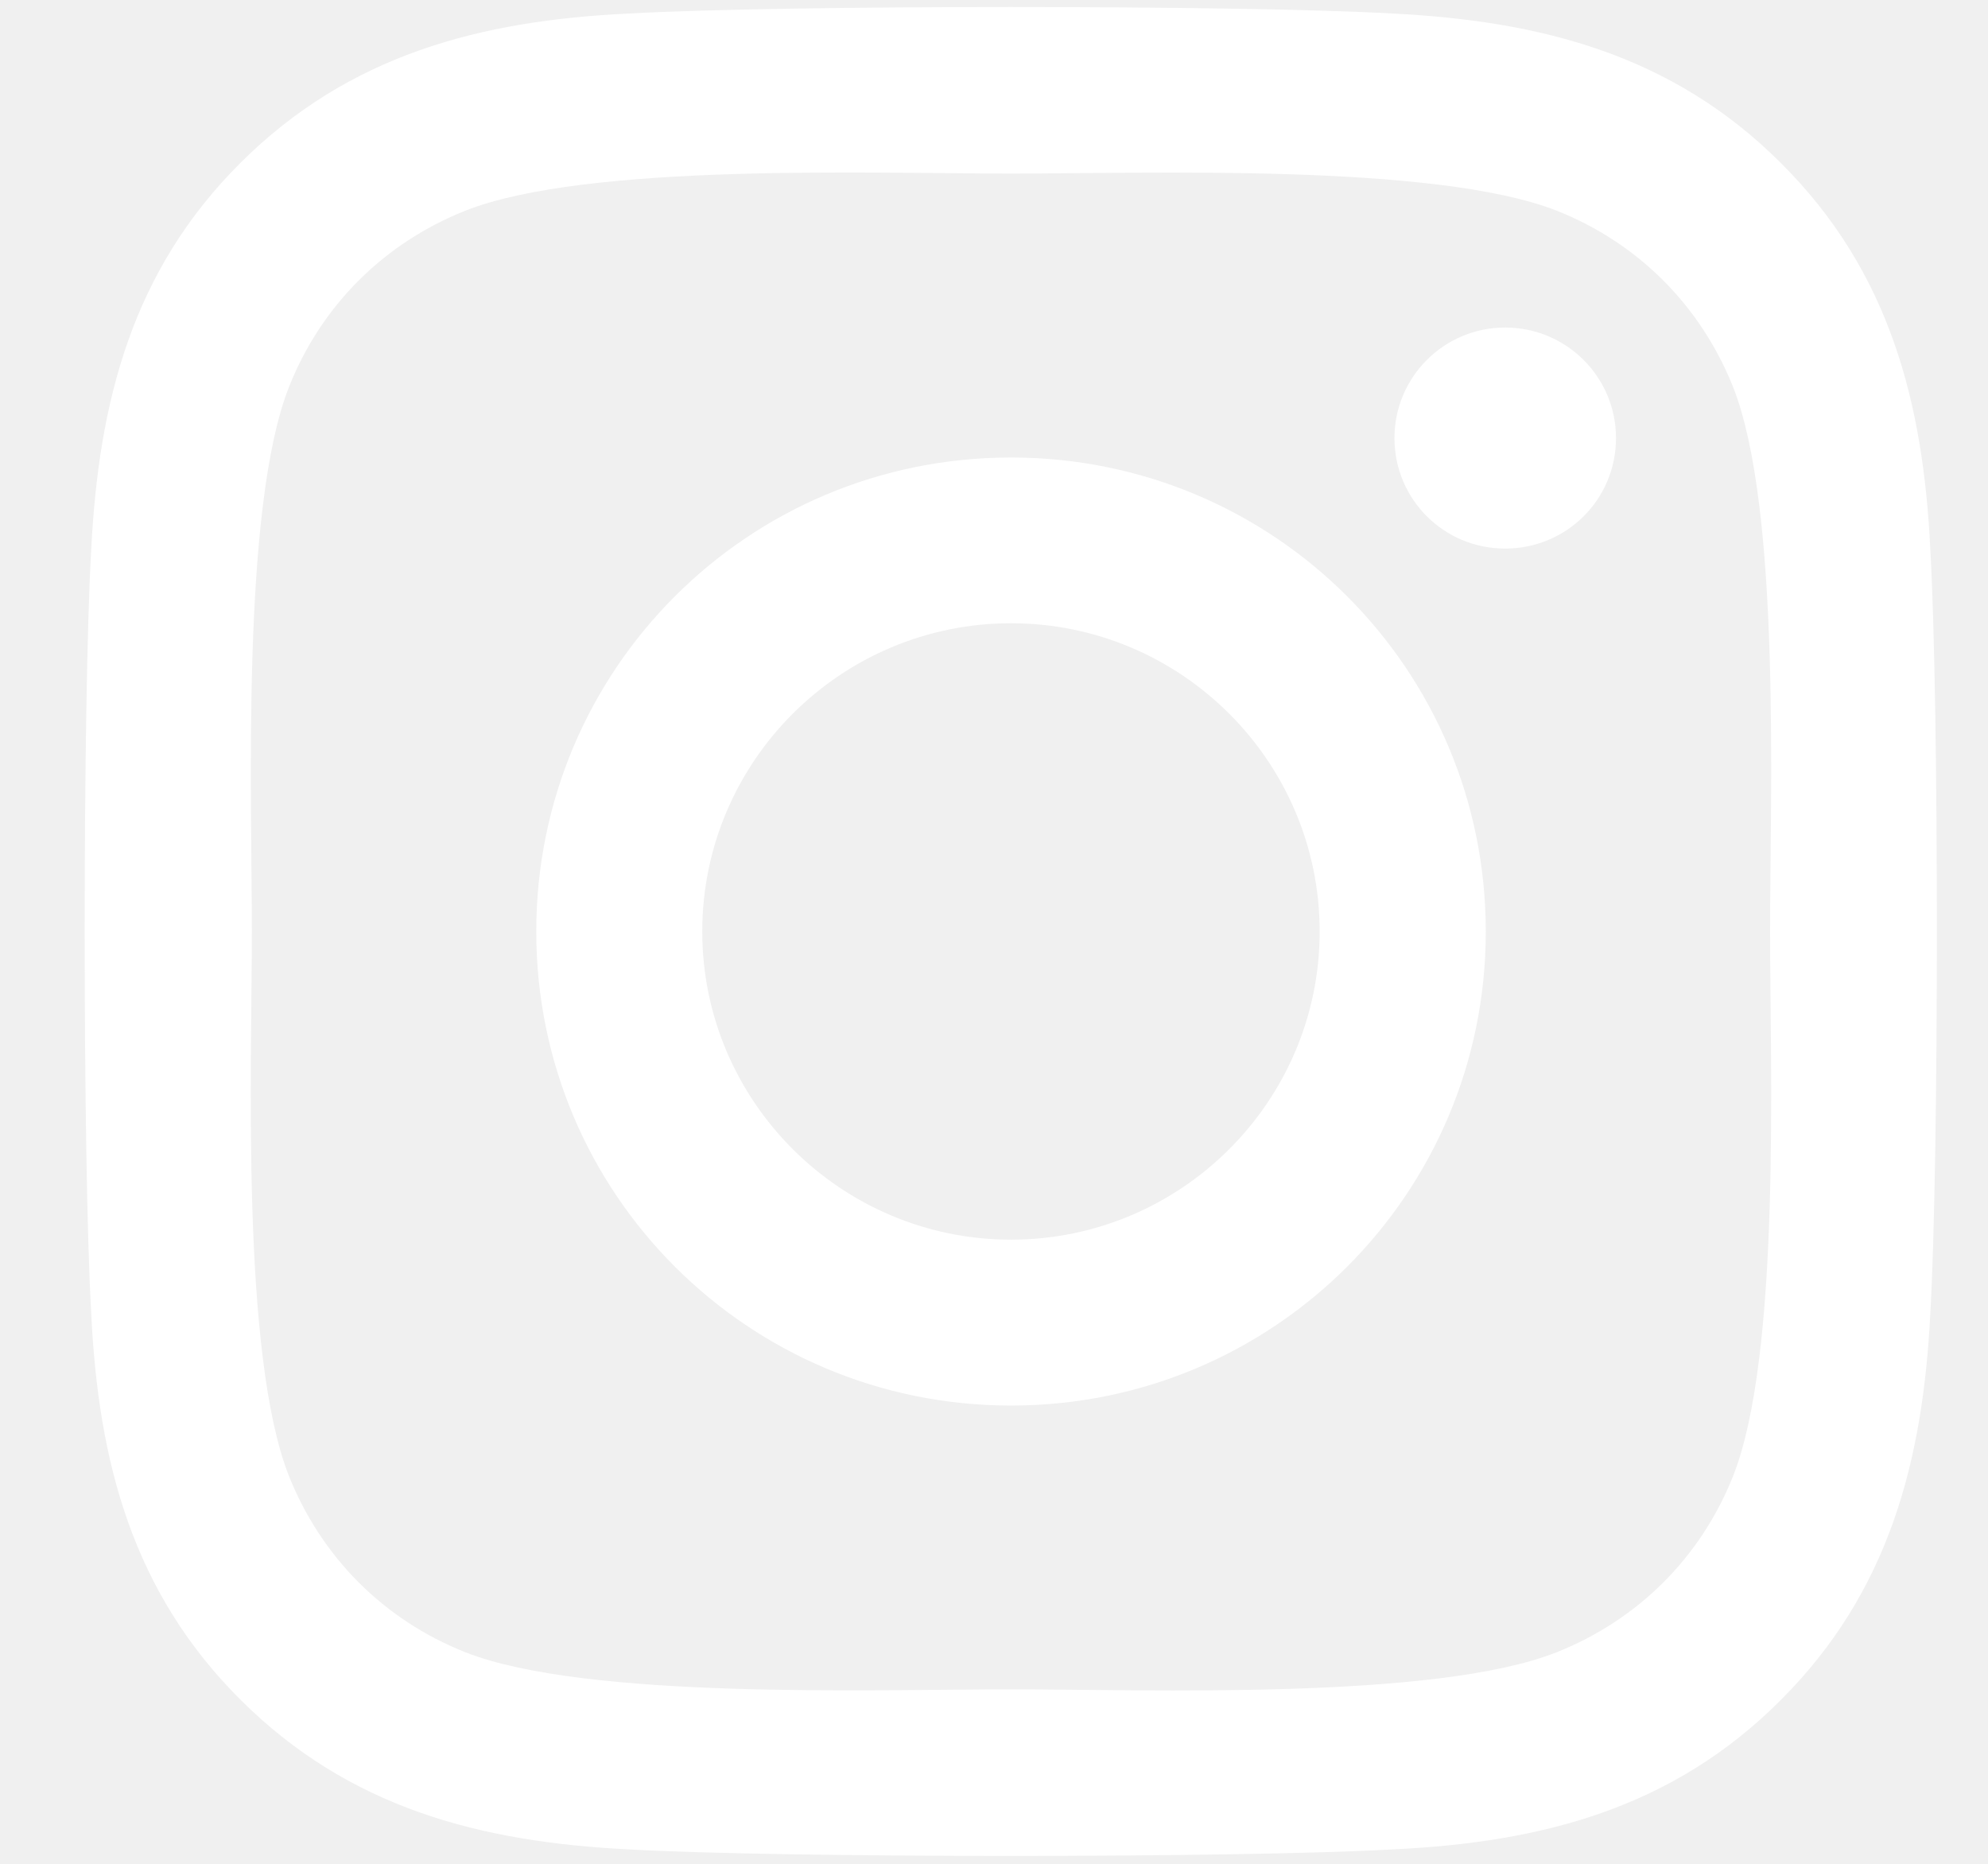
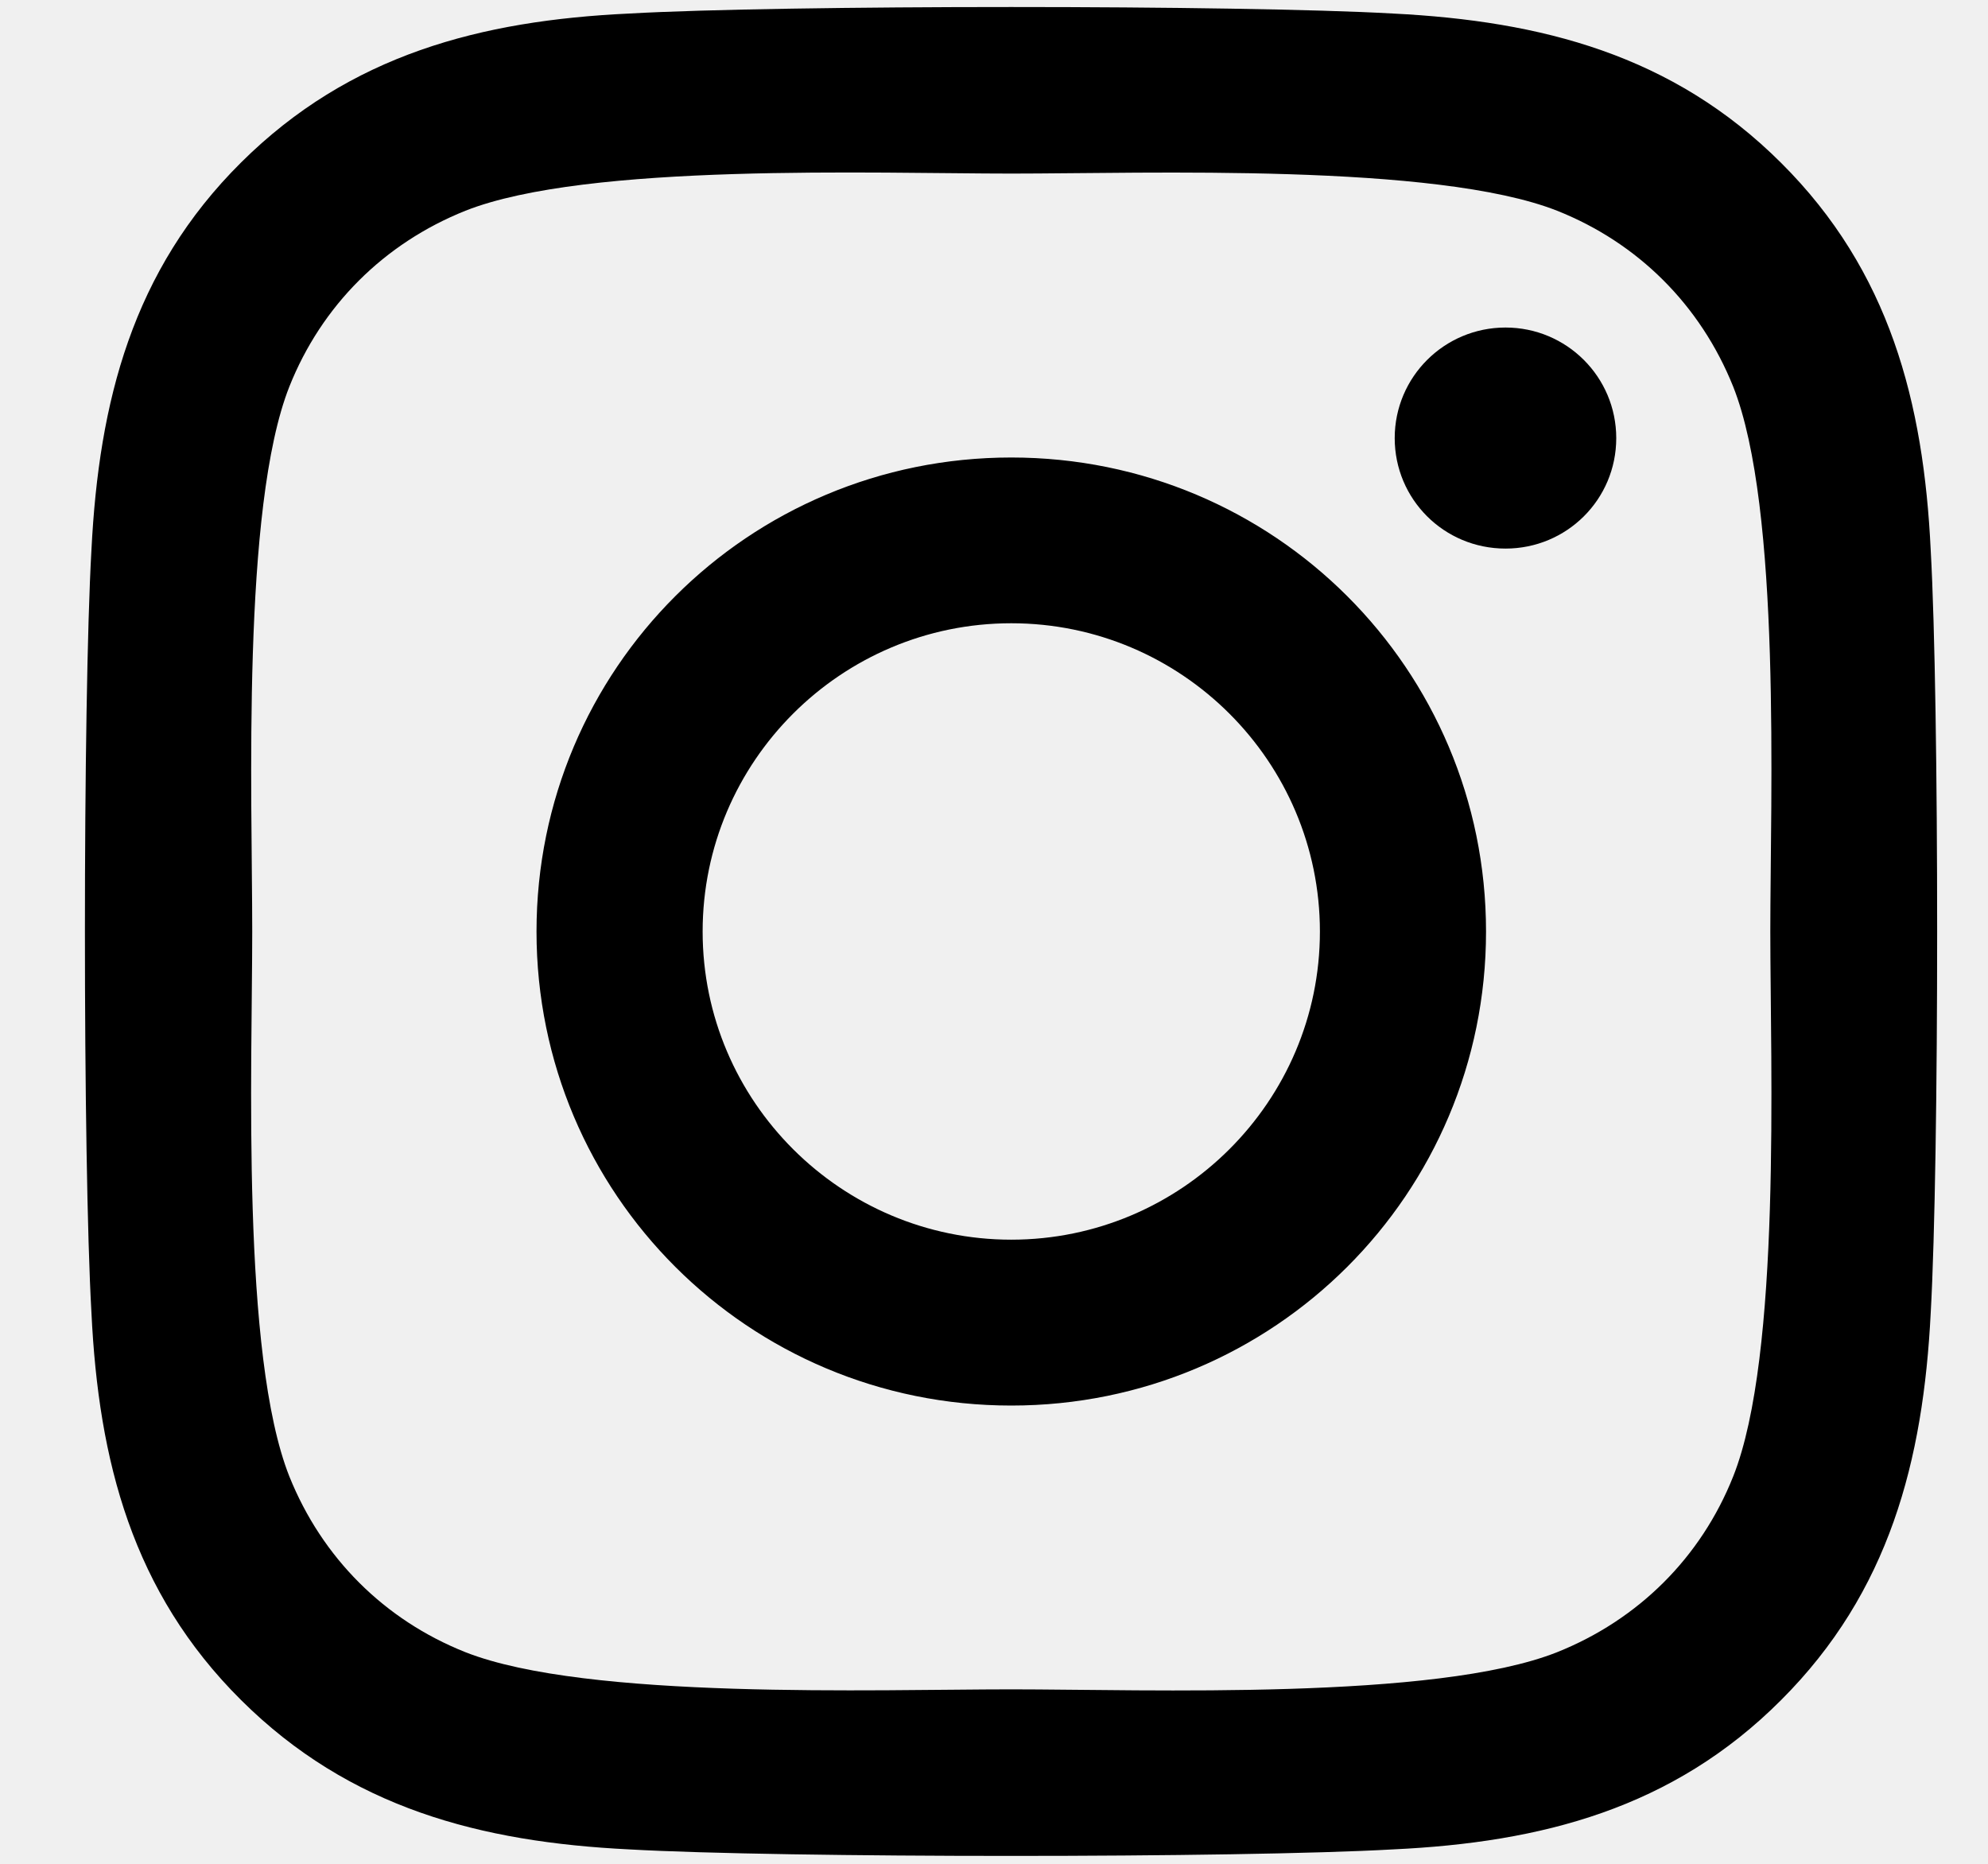
<svg xmlns="http://www.w3.org/2000/svg" width="16" height="15" viewBox="0 0 16 15" fill="none">
-   <path d="M8.137 3.682C6.022 3.682 4.316 5.385 4.316 7.497C4.316 9.608 6.022 11.312 8.137 11.312C10.252 11.312 11.958 9.608 11.958 7.497C11.958 5.385 10.252 3.682 8.137 3.682ZM8.137 9.977C6.77 9.977 5.652 8.865 5.652 7.497C5.652 6.129 6.767 5.016 8.137 5.016C9.507 5.016 10.621 6.129 10.621 7.497C10.621 8.865 9.504 9.977 8.137 9.977ZM13.006 3.526C13.006 4.02 12.607 4.415 12.114 4.415C11.619 4.415 11.223 4.017 11.223 3.526C11.223 3.034 11.622 2.636 12.114 2.636C12.607 2.636 13.006 3.034 13.006 3.526ZM15.536 4.429C15.48 3.237 15.207 2.181 14.332 1.311C13.461 0.441 12.404 0.169 11.21 0.109C9.979 0.039 6.291 0.039 5.061 0.109C3.87 0.165 2.812 0.438 1.938 1.308C1.063 2.178 0.794 3.233 0.734 4.425C0.664 5.654 0.664 9.336 0.734 10.565C0.79 11.757 1.063 12.812 1.938 13.682C2.812 14.552 3.867 14.825 5.061 14.884C6.291 14.954 9.979 14.954 11.21 14.884C12.404 14.828 13.461 14.556 14.332 13.682C15.204 12.812 15.477 11.757 15.536 10.565C15.606 9.336 15.606 5.657 15.536 4.429ZM13.947 11.883C13.687 12.534 13.185 13.035 12.53 13.297C11.549 13.686 9.221 13.596 8.137 13.596C7.053 13.596 4.721 13.682 3.744 13.297C3.092 13.038 2.59 12.537 2.327 11.883C1.938 10.903 2.027 8.579 2.027 7.497C2.027 6.414 1.941 4.087 2.327 3.111C2.586 2.46 3.088 1.958 3.744 1.696C4.725 1.308 7.053 1.397 8.137 1.397C9.221 1.397 11.552 1.311 12.53 1.696C13.182 1.955 13.684 2.456 13.947 3.111C14.336 4.09 14.246 6.414 14.246 7.497C14.246 8.579 14.336 10.907 13.947 11.883Z" fill="white" />
+   <path d="M8.139 3.682C6.024 3.682 4.318 5.385 4.318 7.497C4.318 9.608 6.024 11.312 8.139 11.312C10.254 11.312 11.96 9.608 11.96 7.497C11.96 5.385 10.254 3.682 8.139 3.682ZM8.139 9.977C6.772 9.977 5.655 8.865 5.655 7.497C5.655 6.129 6.769 5.016 8.139 5.016C9.509 5.016 10.623 6.129 10.623 7.497C10.623 8.865 9.506 9.977 8.139 9.977ZM13.008 3.526C13.008 4.02 12.609 4.415 12.117 4.415C11.621 4.415 11.225 4.017 11.225 3.526C11.225 3.034 11.624 2.636 12.117 2.636C12.609 2.636 13.008 3.034 13.008 3.526ZM15.539 4.429C15.482 3.237 15.209 2.181 14.335 1.311C13.463 0.441 12.406 0.169 11.212 0.109C9.981 0.039 6.293 0.039 5.063 0.109C3.872 0.165 2.815 0.438 1.94 1.308C1.065 2.177 0.796 3.233 0.736 4.425C0.666 5.654 0.666 9.336 0.736 10.565C0.793 11.757 1.065 12.812 1.94 13.682C2.815 14.552 3.869 14.825 5.063 14.884C6.293 14.954 9.981 14.954 11.212 14.884C12.406 14.828 13.463 14.556 14.335 13.682C15.206 12.812 15.479 11.757 15.539 10.565C15.608 9.336 15.608 5.657 15.539 4.429ZM13.949 11.883C13.69 12.534 13.187 13.035 12.532 13.297C11.551 13.686 9.223 13.596 8.139 13.596C7.055 13.596 4.723 13.682 3.746 13.297C3.094 13.038 2.592 12.537 2.329 11.883C1.94 10.903 2.03 8.579 2.03 7.497C2.03 6.414 1.943 4.087 2.329 3.111C2.588 2.46 3.091 1.958 3.746 1.696C4.727 1.308 7.055 1.397 8.139 1.397C9.223 1.397 11.555 1.311 12.532 1.696C13.184 1.955 13.686 2.456 13.949 3.111C14.338 4.09 14.248 6.414 14.248 7.497C14.248 8.579 14.338 10.907 13.949 11.883Z" fill="black" />
</svg>
